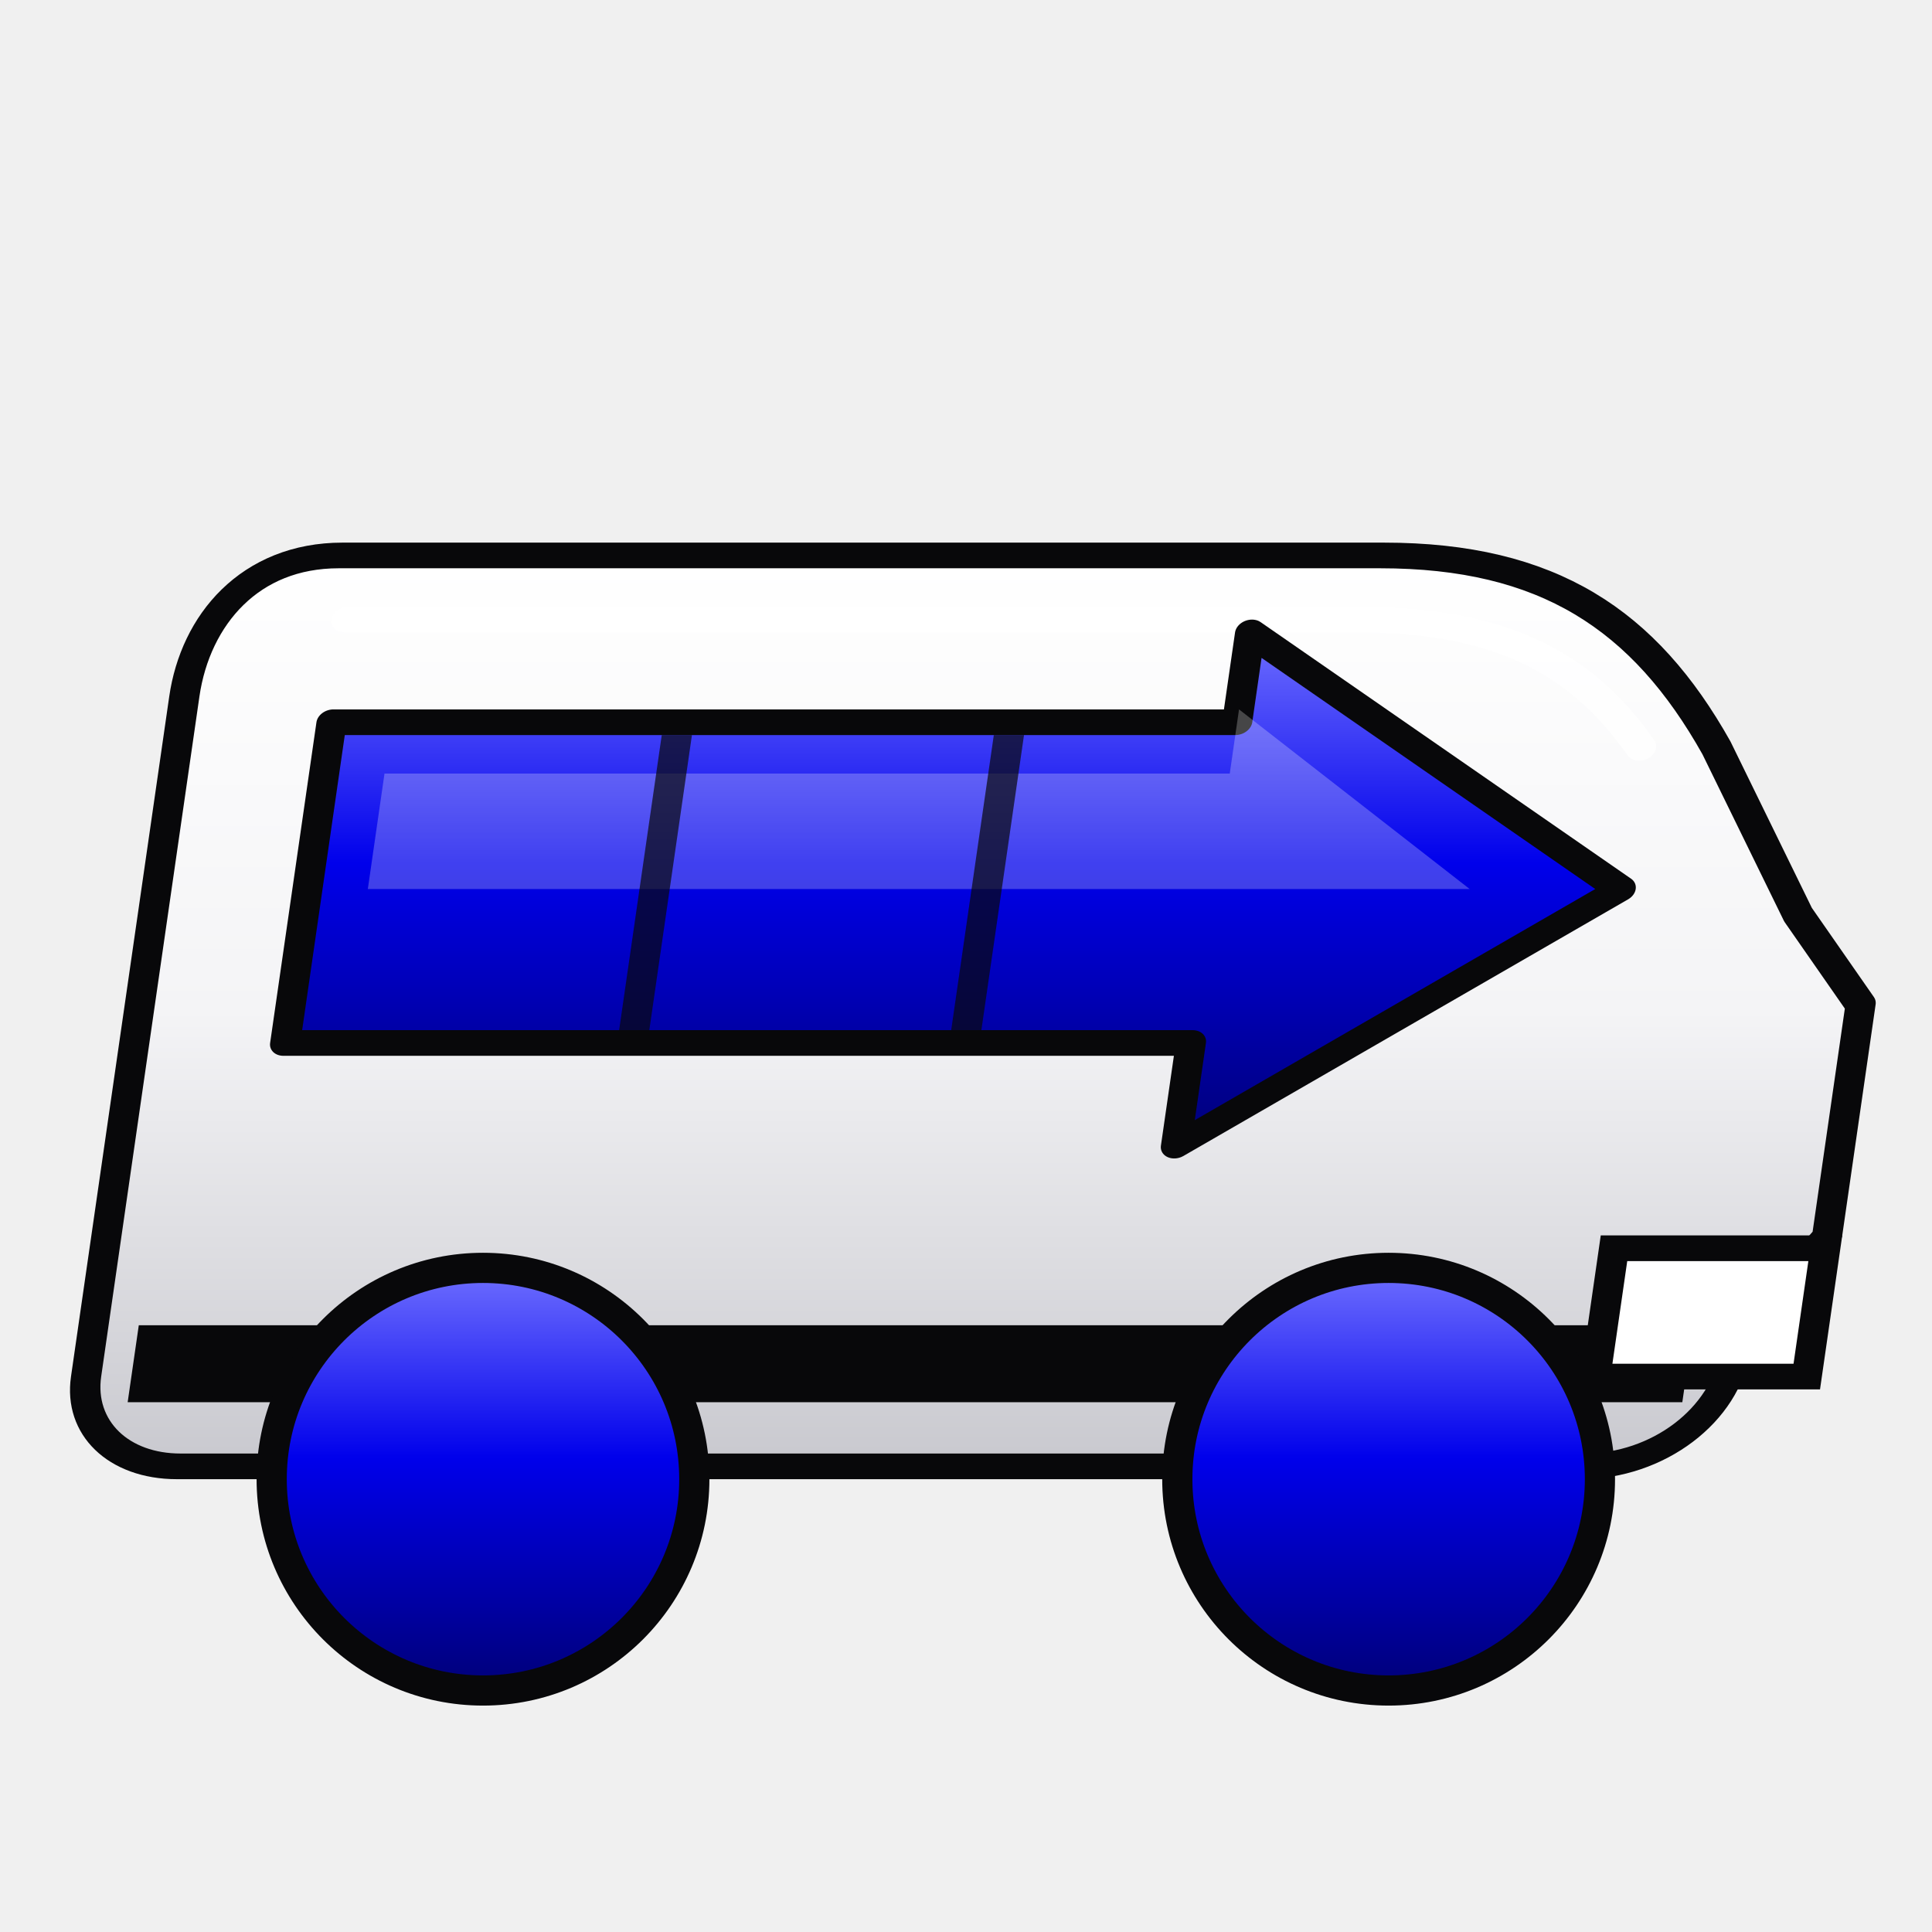
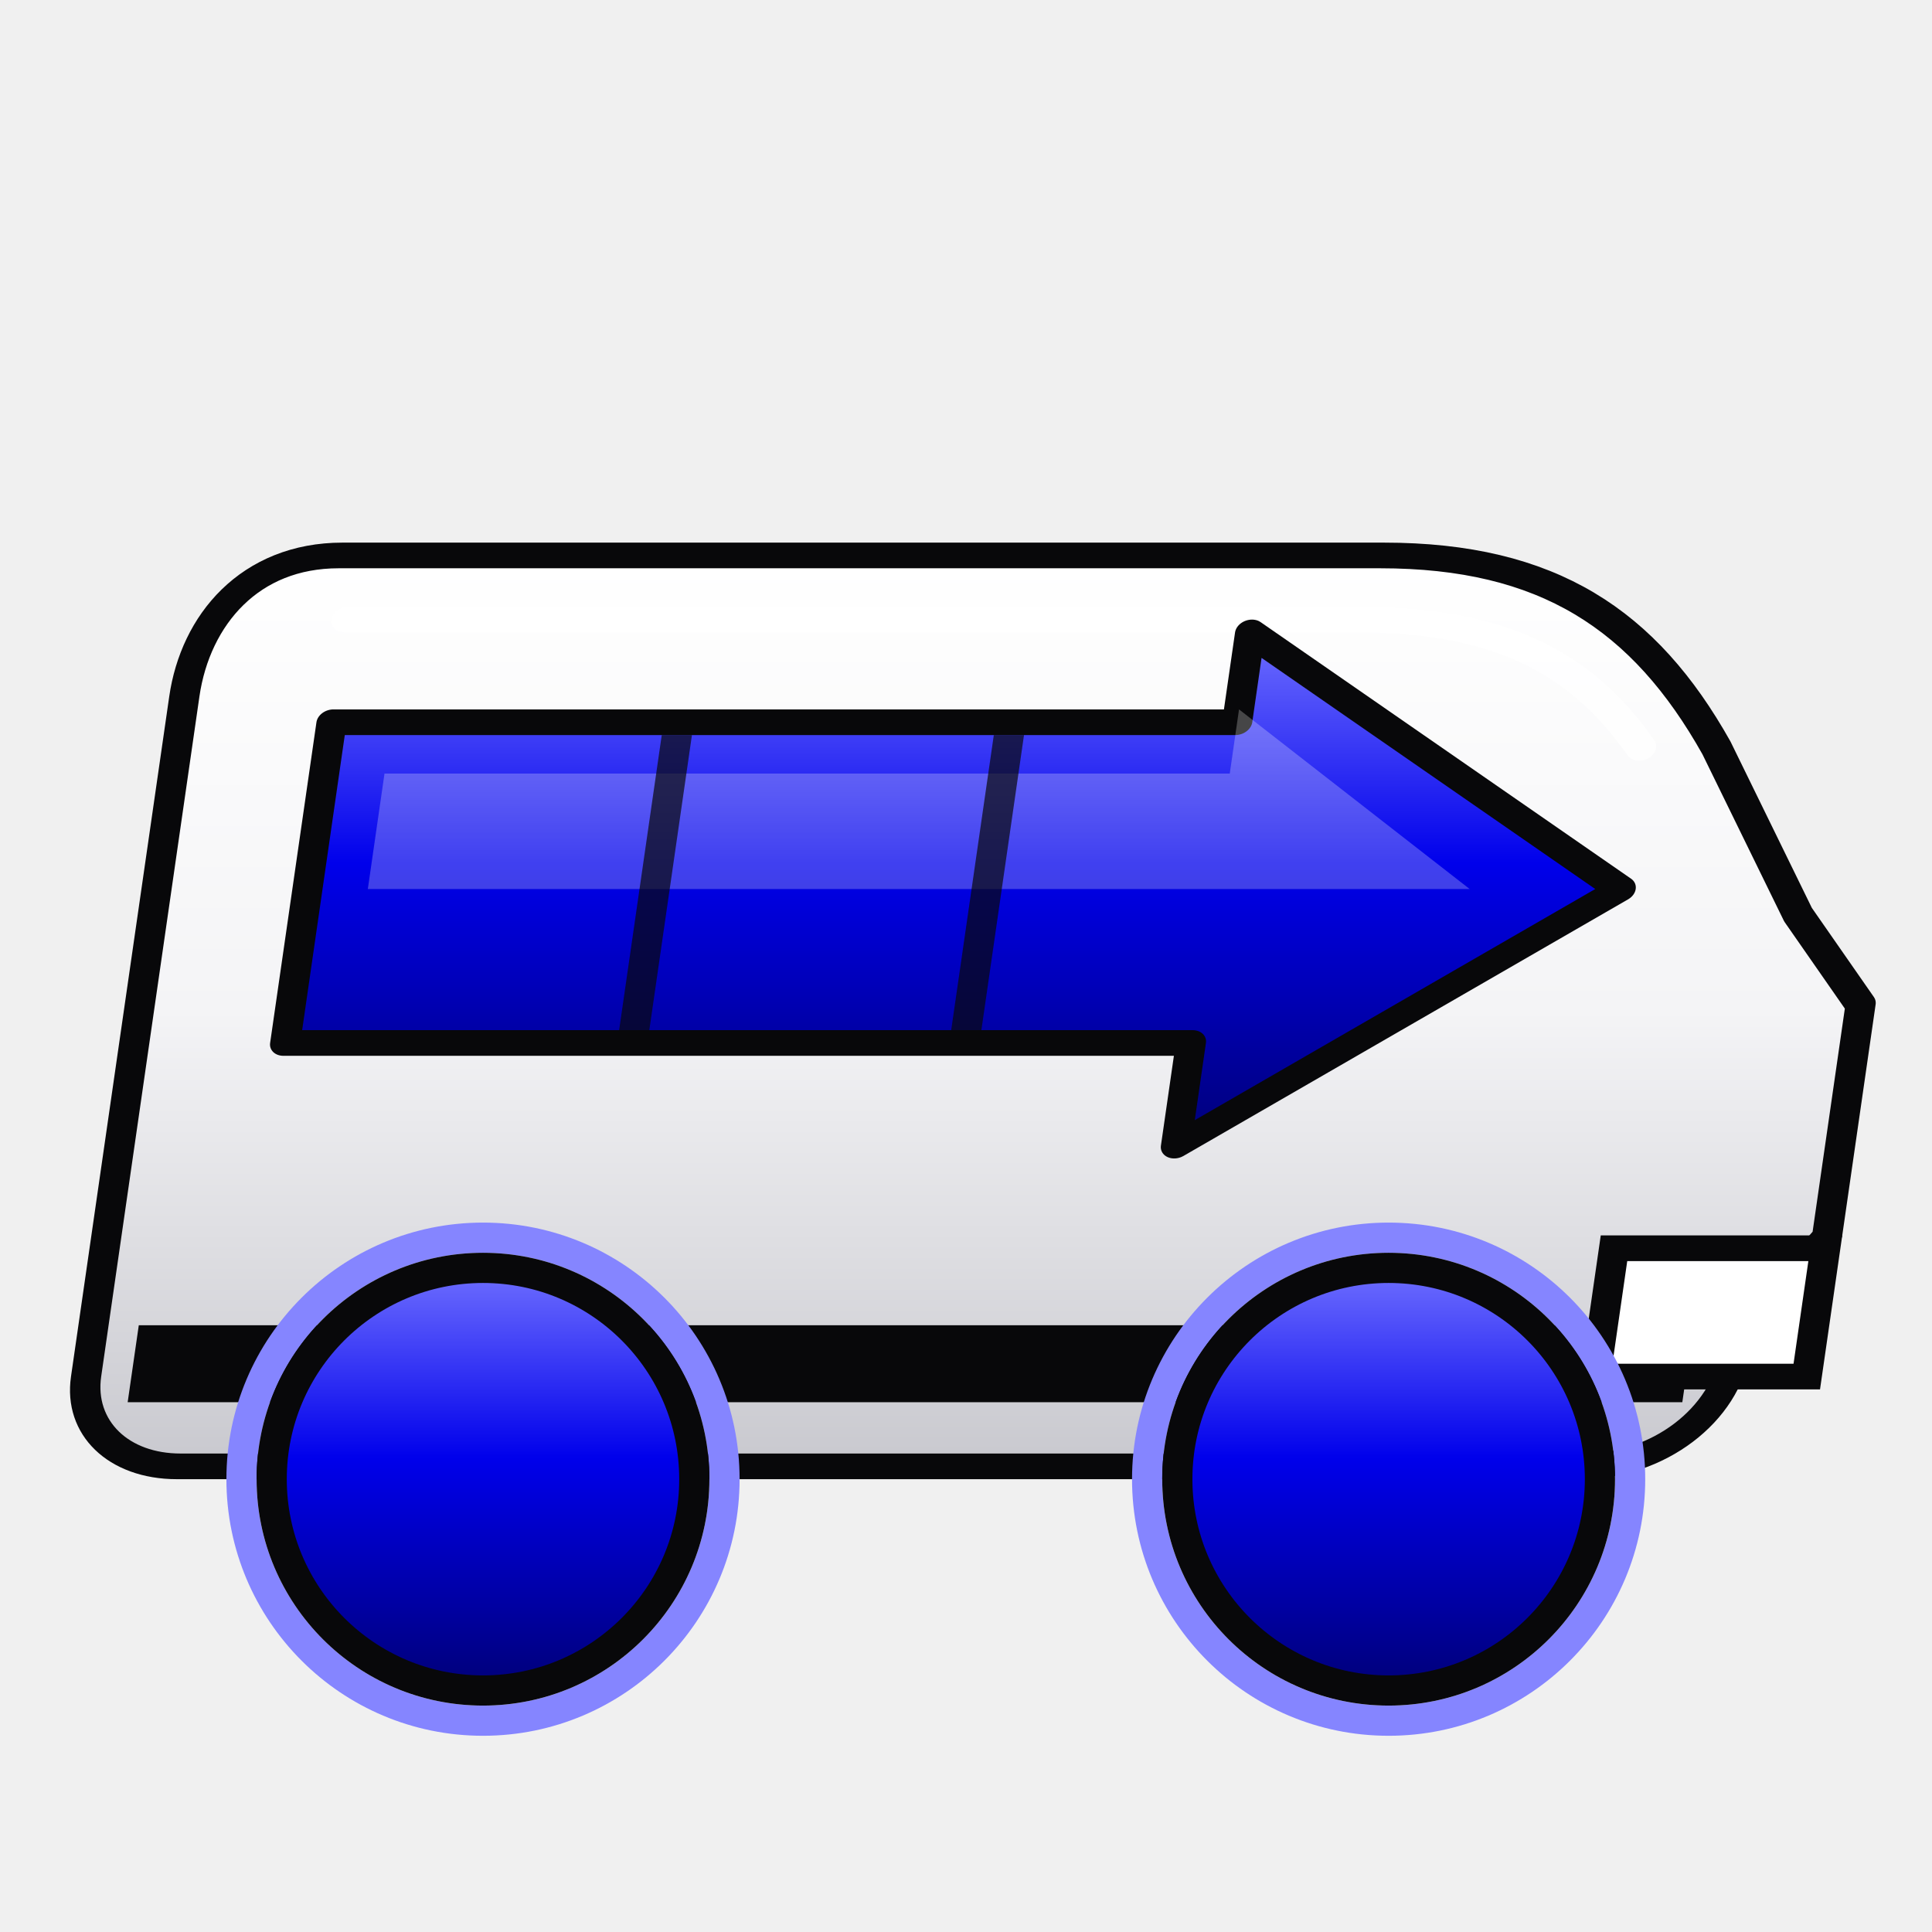
<svg xmlns="http://www.w3.org/2000/svg" viewBox="0 0 128 128" role="img" aria-labelledby="title">
  <defs>
    <linearGradient id="body" x1="0" y1="0" x2="0" y2="1">
      <stop stop-color="#ffffff" />
      <stop offset=".5" stop-color="#f4f4f6" />
      <stop offset="1" stop-color="#c9c9cf" />
    </linearGradient>
    <linearGradient id="windows" x1="0" y1="0" x2="0" y2="1">
      <stop stop-color="#6f6fff" />
      <stop offset=".45" stop-color="#0000eb" />
      <stop offset="1" stop-color="#000078" />
    </linearGradient>
  </defs>
  <g transform="translate(9 13) scale(1 .85) skewX(-7)">
    <path fill="url(#body)" stroke="#08080a" stroke-width="2" stroke-linejoin="round" d="M17 28h69c11 0 18 5 24 15l7 13 5 7v18l-5 8v1c0 5-4 9-9 9H15c-4 0-7-3-7-7V39c0-6 3-11 9-11Z" />
    <path fill="none" stroke="#fff" stroke-linecap="round" stroke-width="2" opacity=".8" d="M18 33h67c9 0 15 3 20 10" />
    <path fill="url(#windows)" stroke="#08080a" stroke-width="2" stroke-linejoin="round" d="M18 41h60V34l27 20-27 20v-8H18Z" />
    <path fill="#fff" opacity=".25" d="M22 45h56v-5l17 14H22Z" />
    <path fill="none" stroke="#08080a" stroke-width="2" opacity=".7" d="M41 42v23M63 42v23" />
    <path fill="#08080a" d="M11 88h103v6H11Z" />
    <path fill="#ffffff" stroke="#08080a" stroke-width="2" d="M108 82h14v10h-14Z" />
  </g>
+   <circle cx="32" cy="98" r="16" fill="none" stroke="#8585ff" stroke-width="2" />
+   <circle cx="92" cy="98" r="16" fill="none" stroke="#8585ff" stroke-width="2" />
  <circle cx="32" cy="98" r="14" fill="url(#windows)" stroke="#08080a" stroke-width="2" />
  <circle cx="92" cy="98" r="14" fill="url(#windows)" stroke="#08080a" stroke-width="2" />
</svg>
